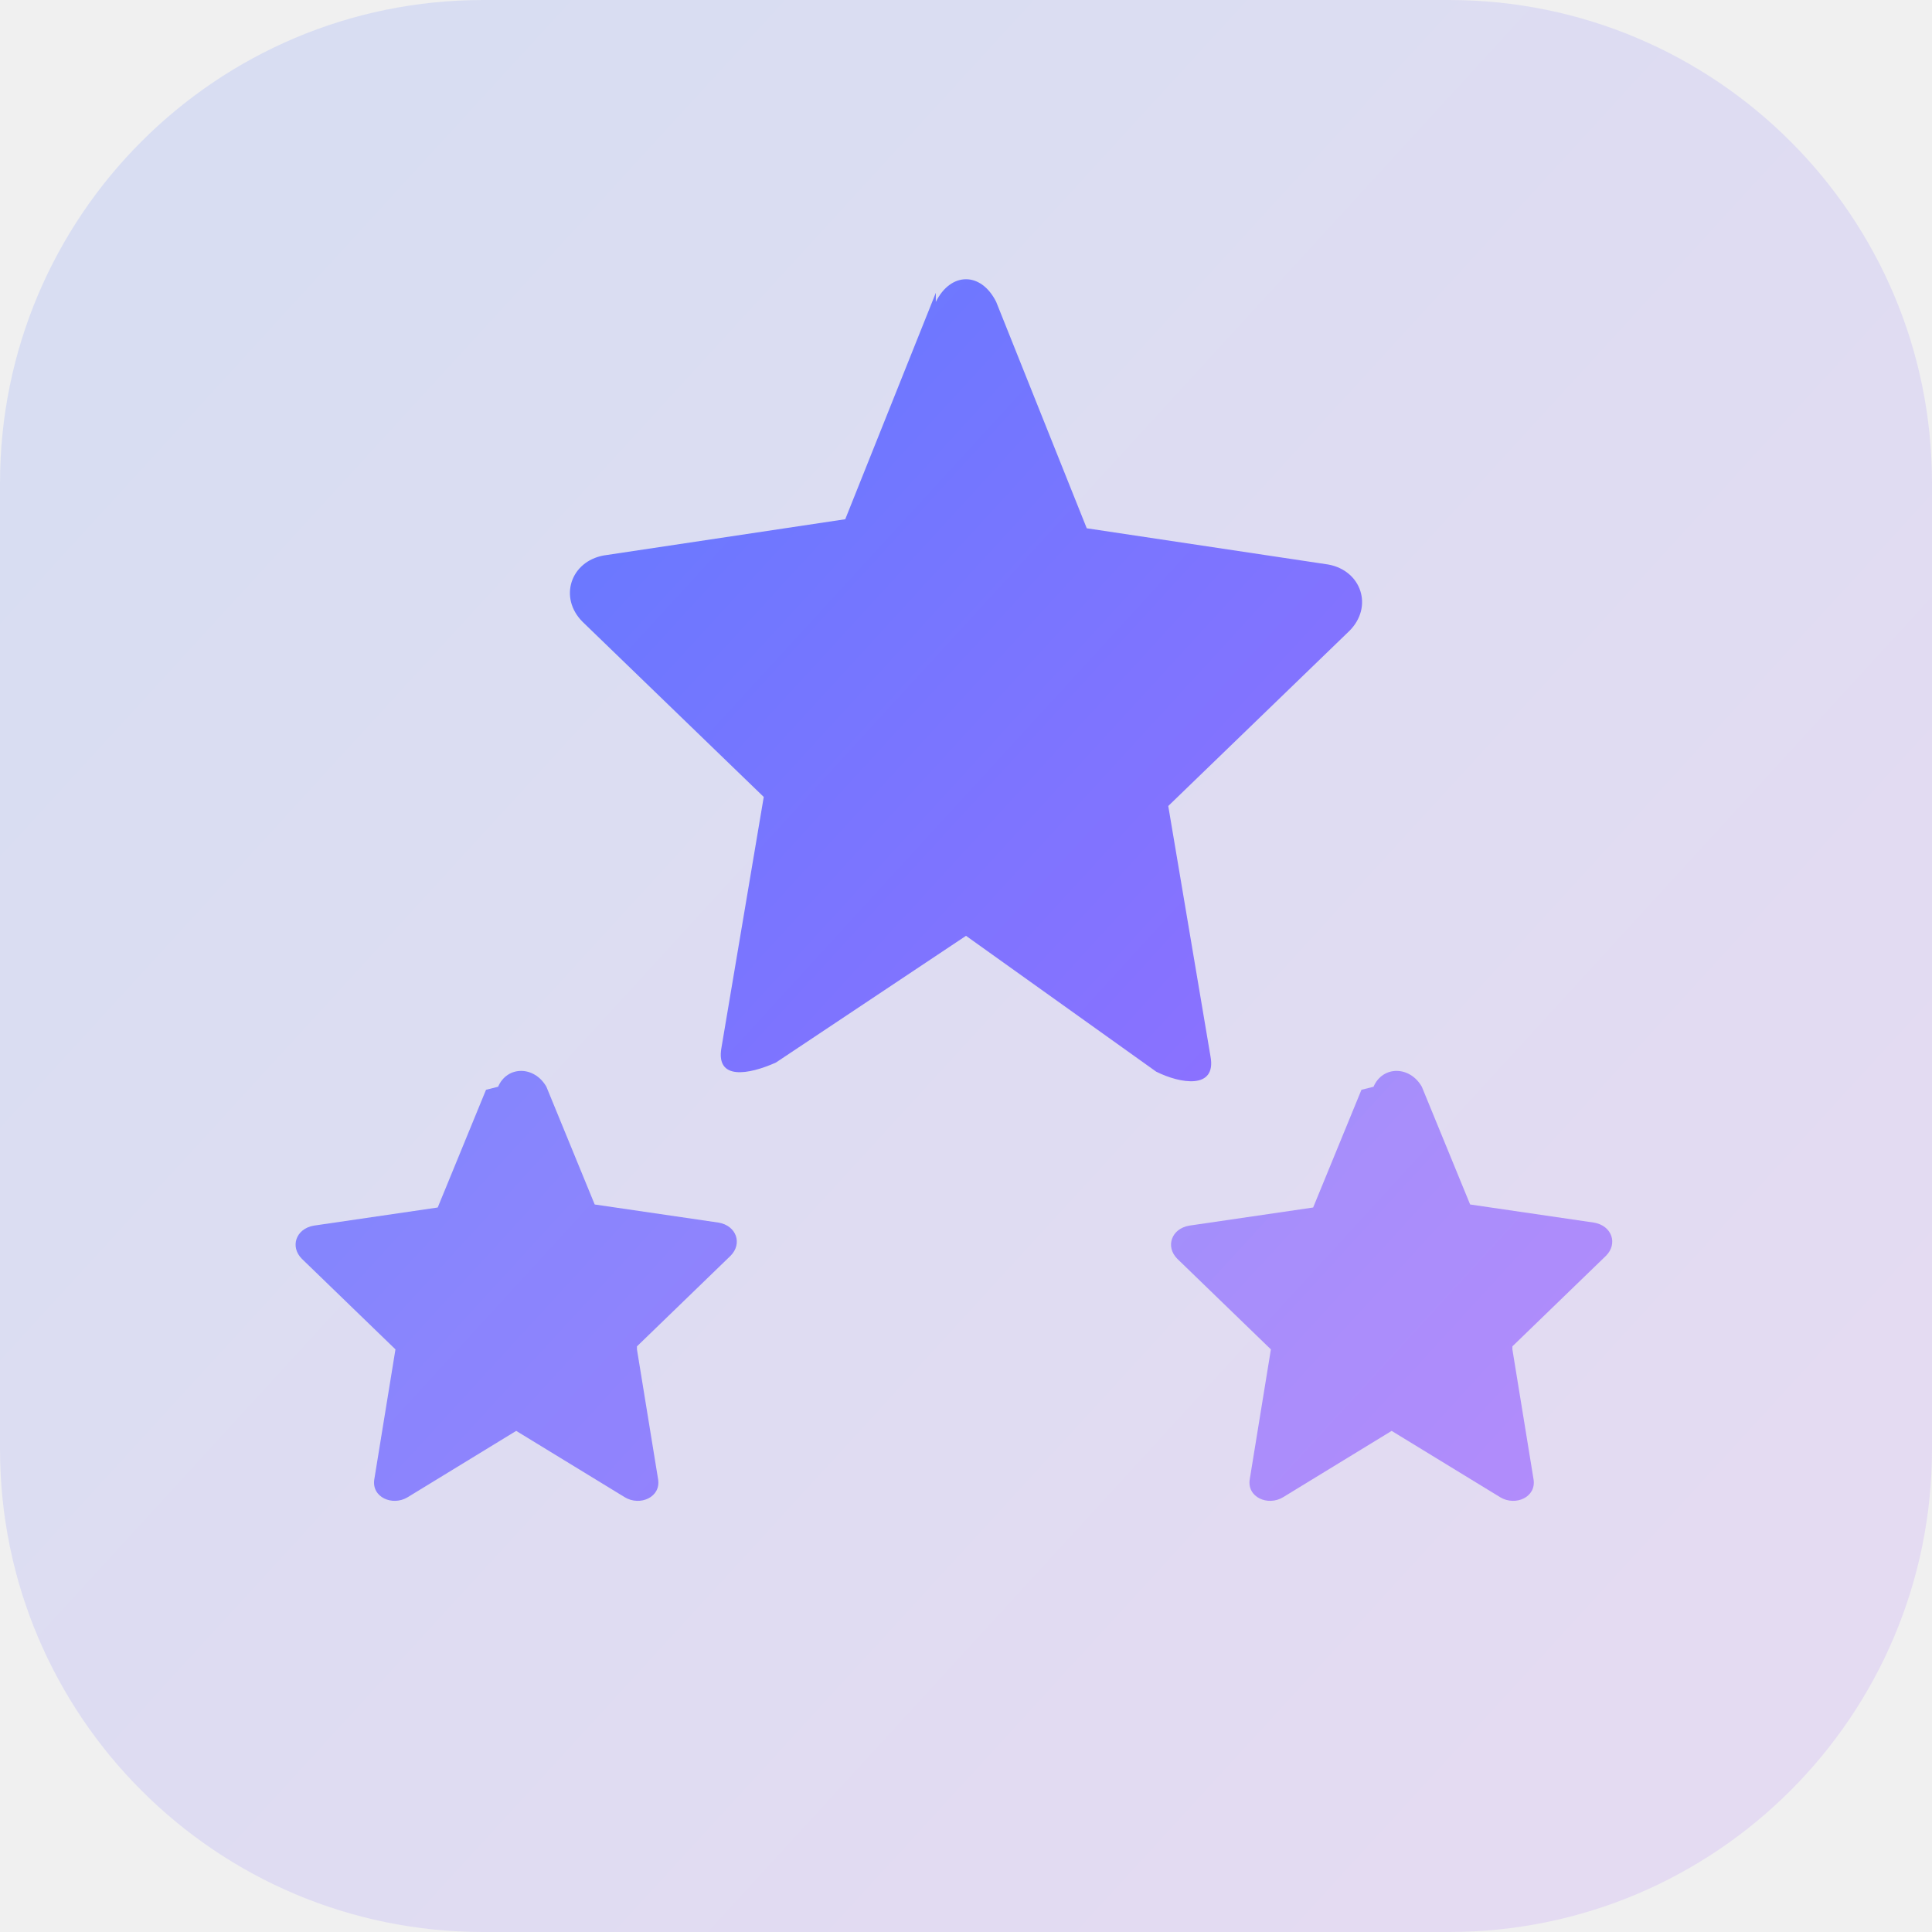
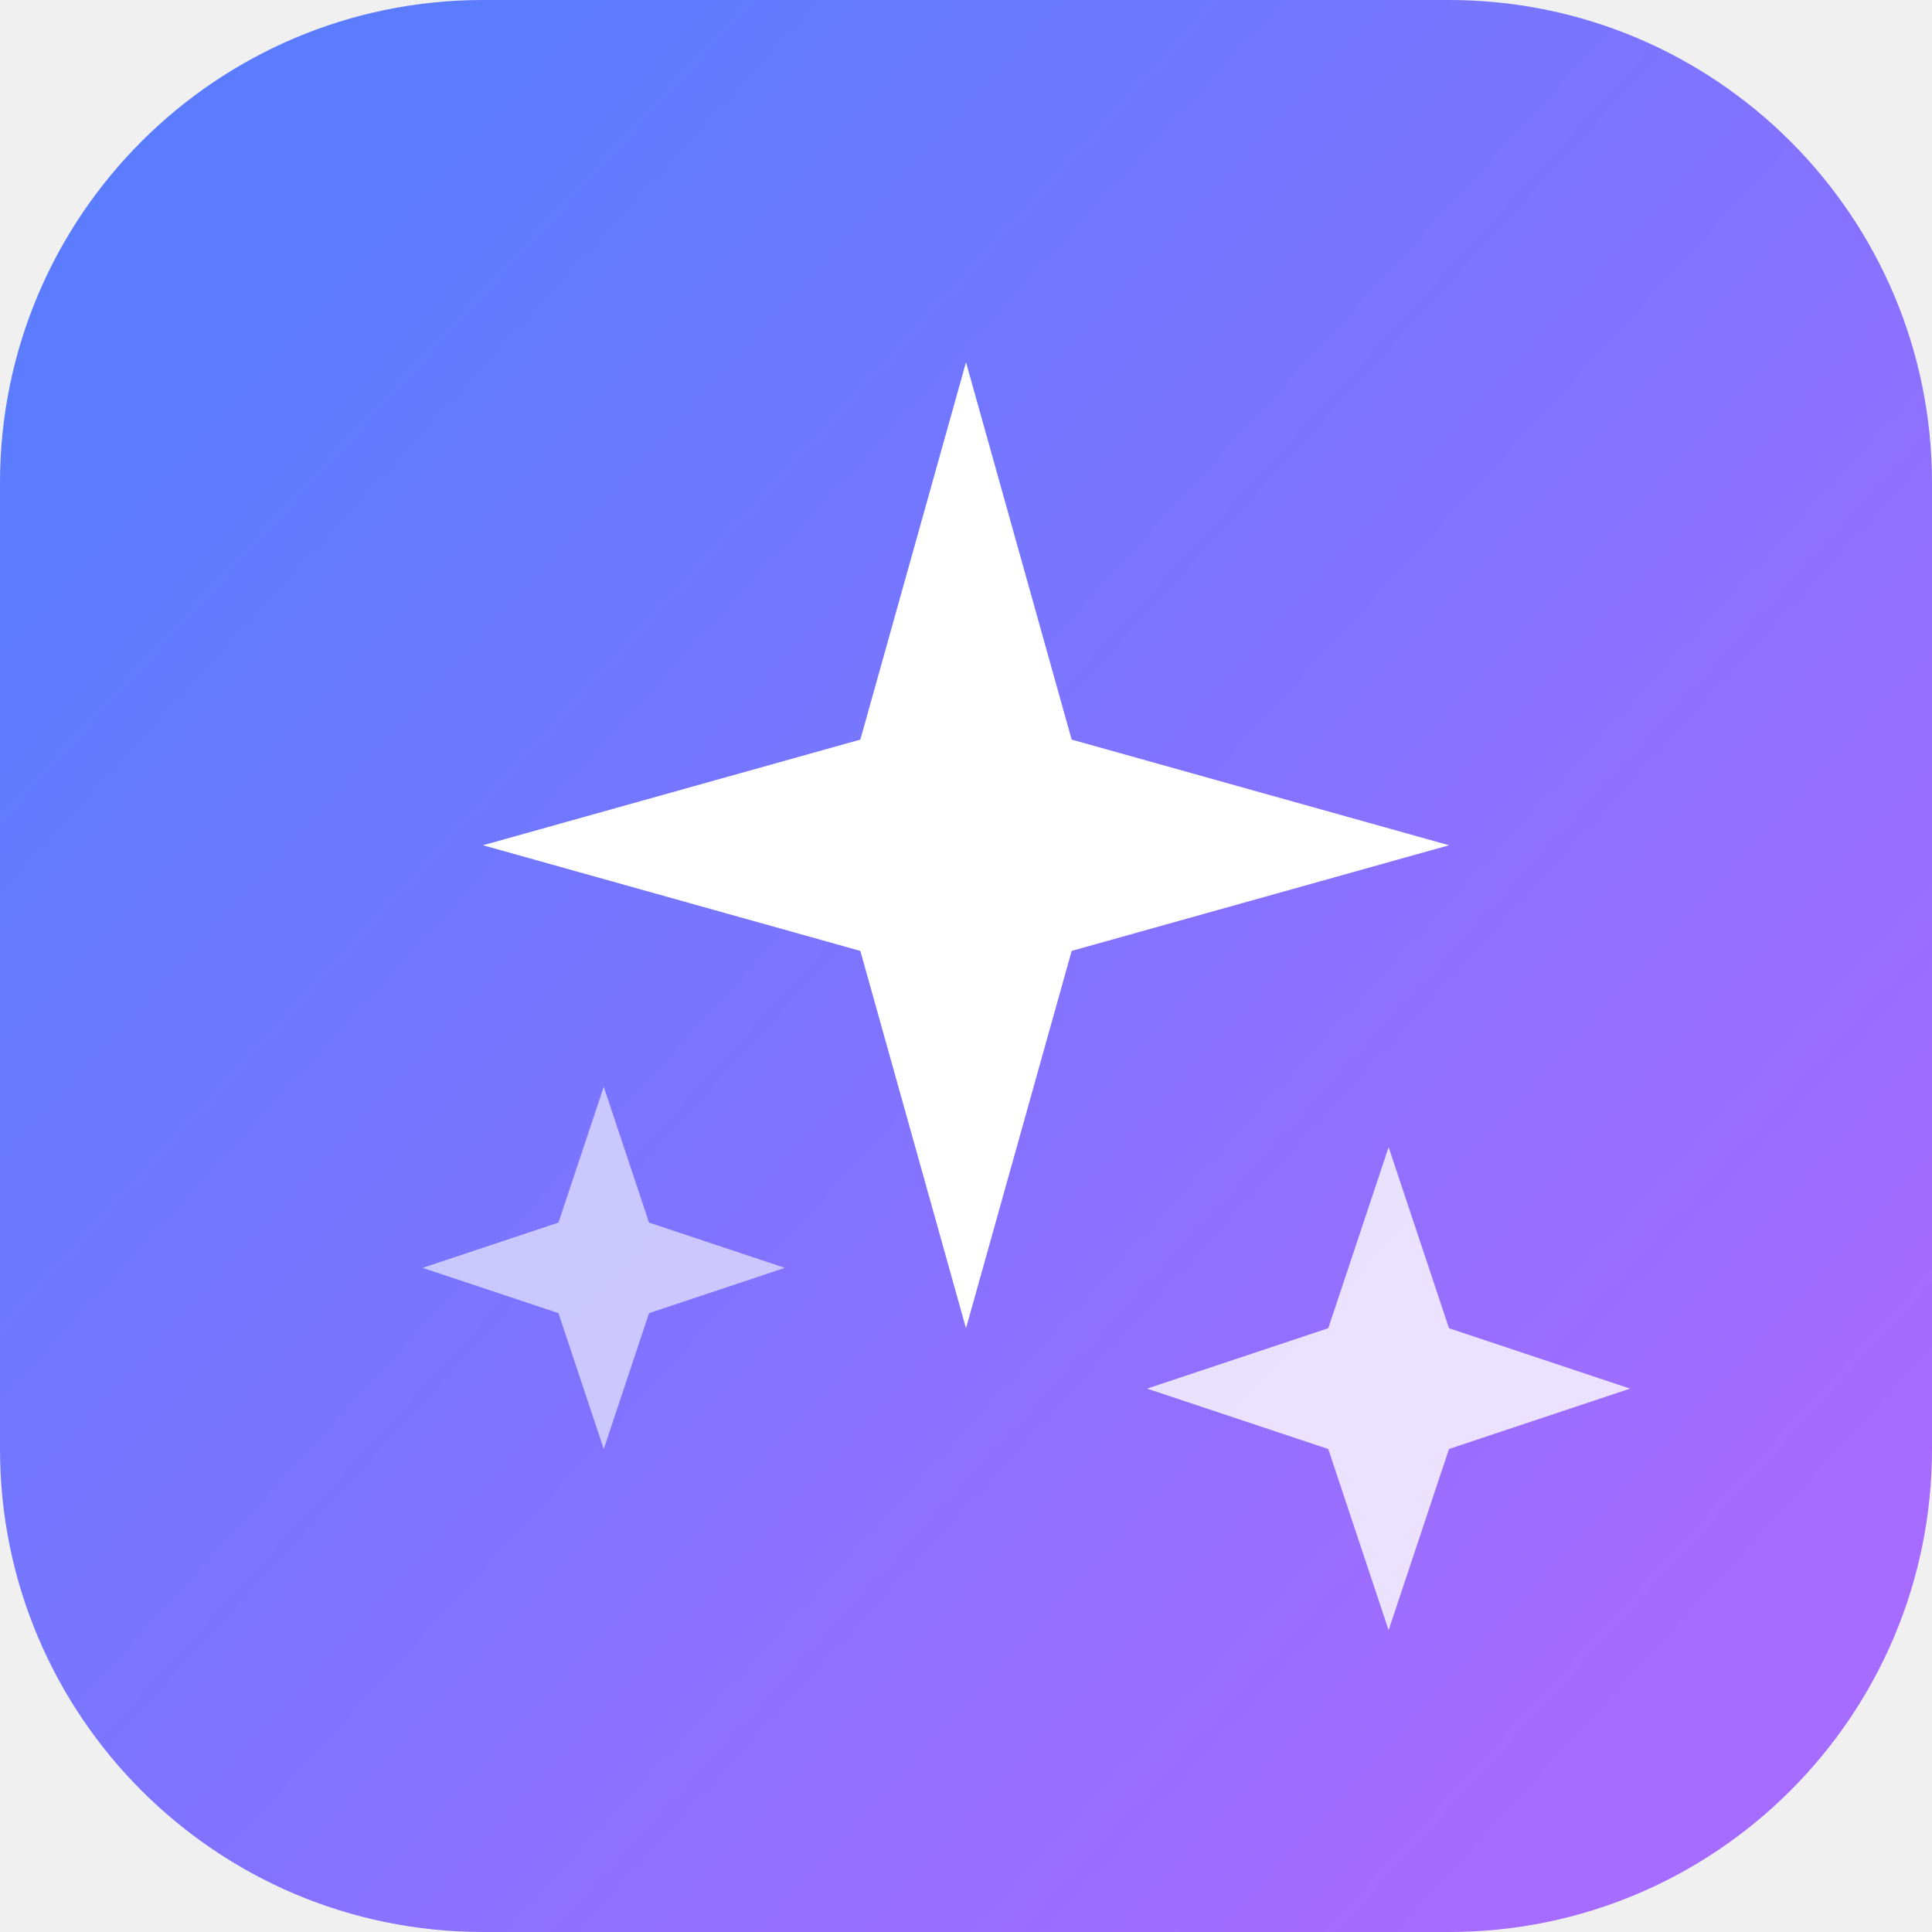
<svg xmlns="http://www.w3.org/2000/svg" viewBox="0 0 64 64" fill="none">
  <defs>
    <linearGradient id="g" x1="8" y1="10" x2="56" y2="54" gradientUnits="userSpaceOnUse">
      <stop stop-color="#5B7CFF" />
      <stop offset="1" stop-color="#A66BFF" />
    </linearGradient>
  </defs>
-   <rect width="64" height="64" rx="16" fill="url(#g)" opacity="0.16" />
-   <path d="M31 10c.5-1 1.5-1 2 0l3 7.5 8 1.2c1.1.2 1.5 1.4.7 2.2l-6 5.8 1.4 8.3c.2 1.1-1 .9-1.8.5L32 31l-6.3 4.2c-.9.4-2 .6-1.8-.5l1.4-8.3-6-5.8c-.8-.8-.4-2 .7-2.2l8-1.2 3-7.5Z" fill="url(#g)" />
-   <path d="M16.5 36c.3-.7 1.2-.7 1.6 0l1.6 3.9 4.1.6c.6.1.8.7.4 1.1l-3.1 3 0 .1.7 4.3c.1.6-.6.9-1.1.6l-3.6-2.2-3.6 2.2c-.5.3-1.2 0-1.1-.6l.7-4.3-3.1-3c-.4-.4-.2-1 .4-1.1l4.1-.6 1.6-3.9Z" fill="url(#g)" opacity=".85" />
-   <path d="M45.5 36c.3-.7 1.2-.7 1.6 0l1.6 3.9 4.1.6c.6.1.8.7.4 1.1l-3.1 3 0 .1.7 4.3c.1.6-.6.9-1.1.6l-3.6-2.2-3.6 2.2c-.5.3-1.2 0-1.1-.6l.7-4.3-3.1-3c-.4-.4-.2-1 .4-1.1l4.1-.6 1.6-3.9Z" fill="url(#g)" opacity=".72" />
+   <rect width="64" height="64" rx="16" fill="url(#g)" />
+   <path d="M32 12L35.5 24.5L48 28L35.5 31.5L32 44L28.5 31.5L16 28L28.5 24.5L32 12Z" fill="white" />
+   <path d="M46 38L48 44L54 46L48 48L46 54L44 48L38 46L44 44L46 38Z" fill="white" opacity="0.8" />
+   <path d="M20 36L21.5 40.5L26 42L21.5 43.5L20 48L18.5 43.5L14 42L18.5 40.5L20 36Z" fill="white" opacity="0.6" />
</svg>
